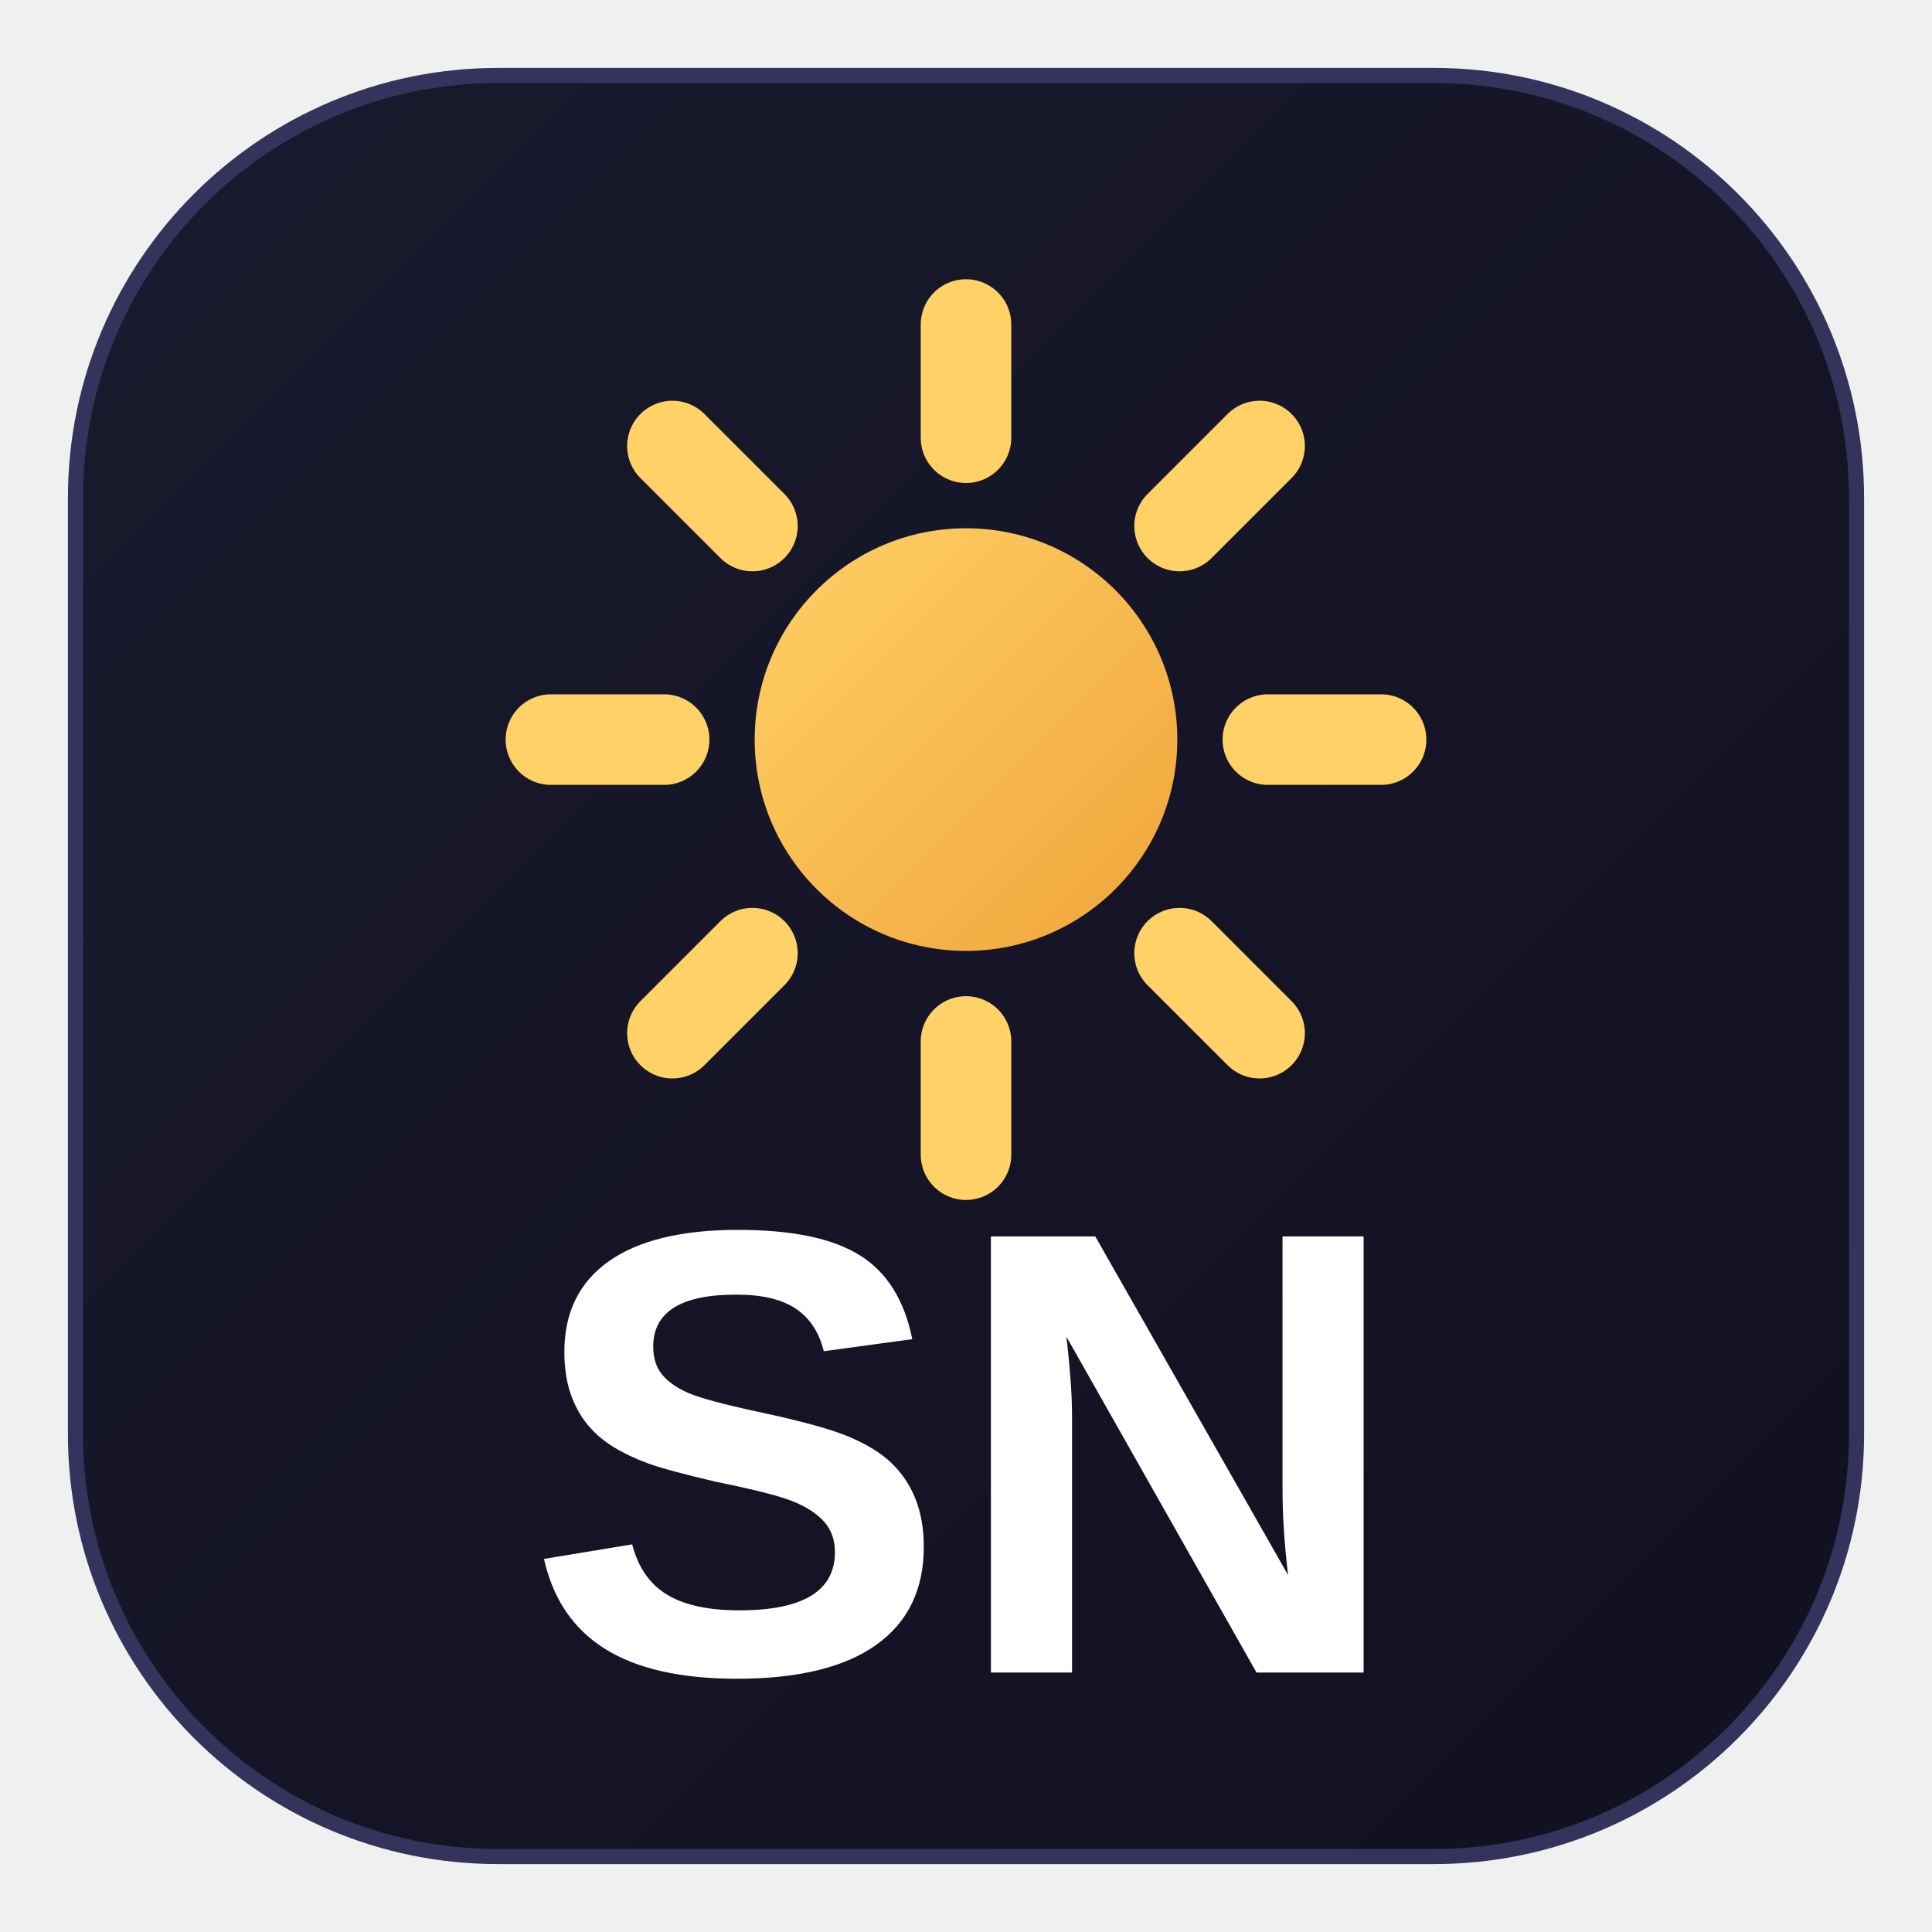
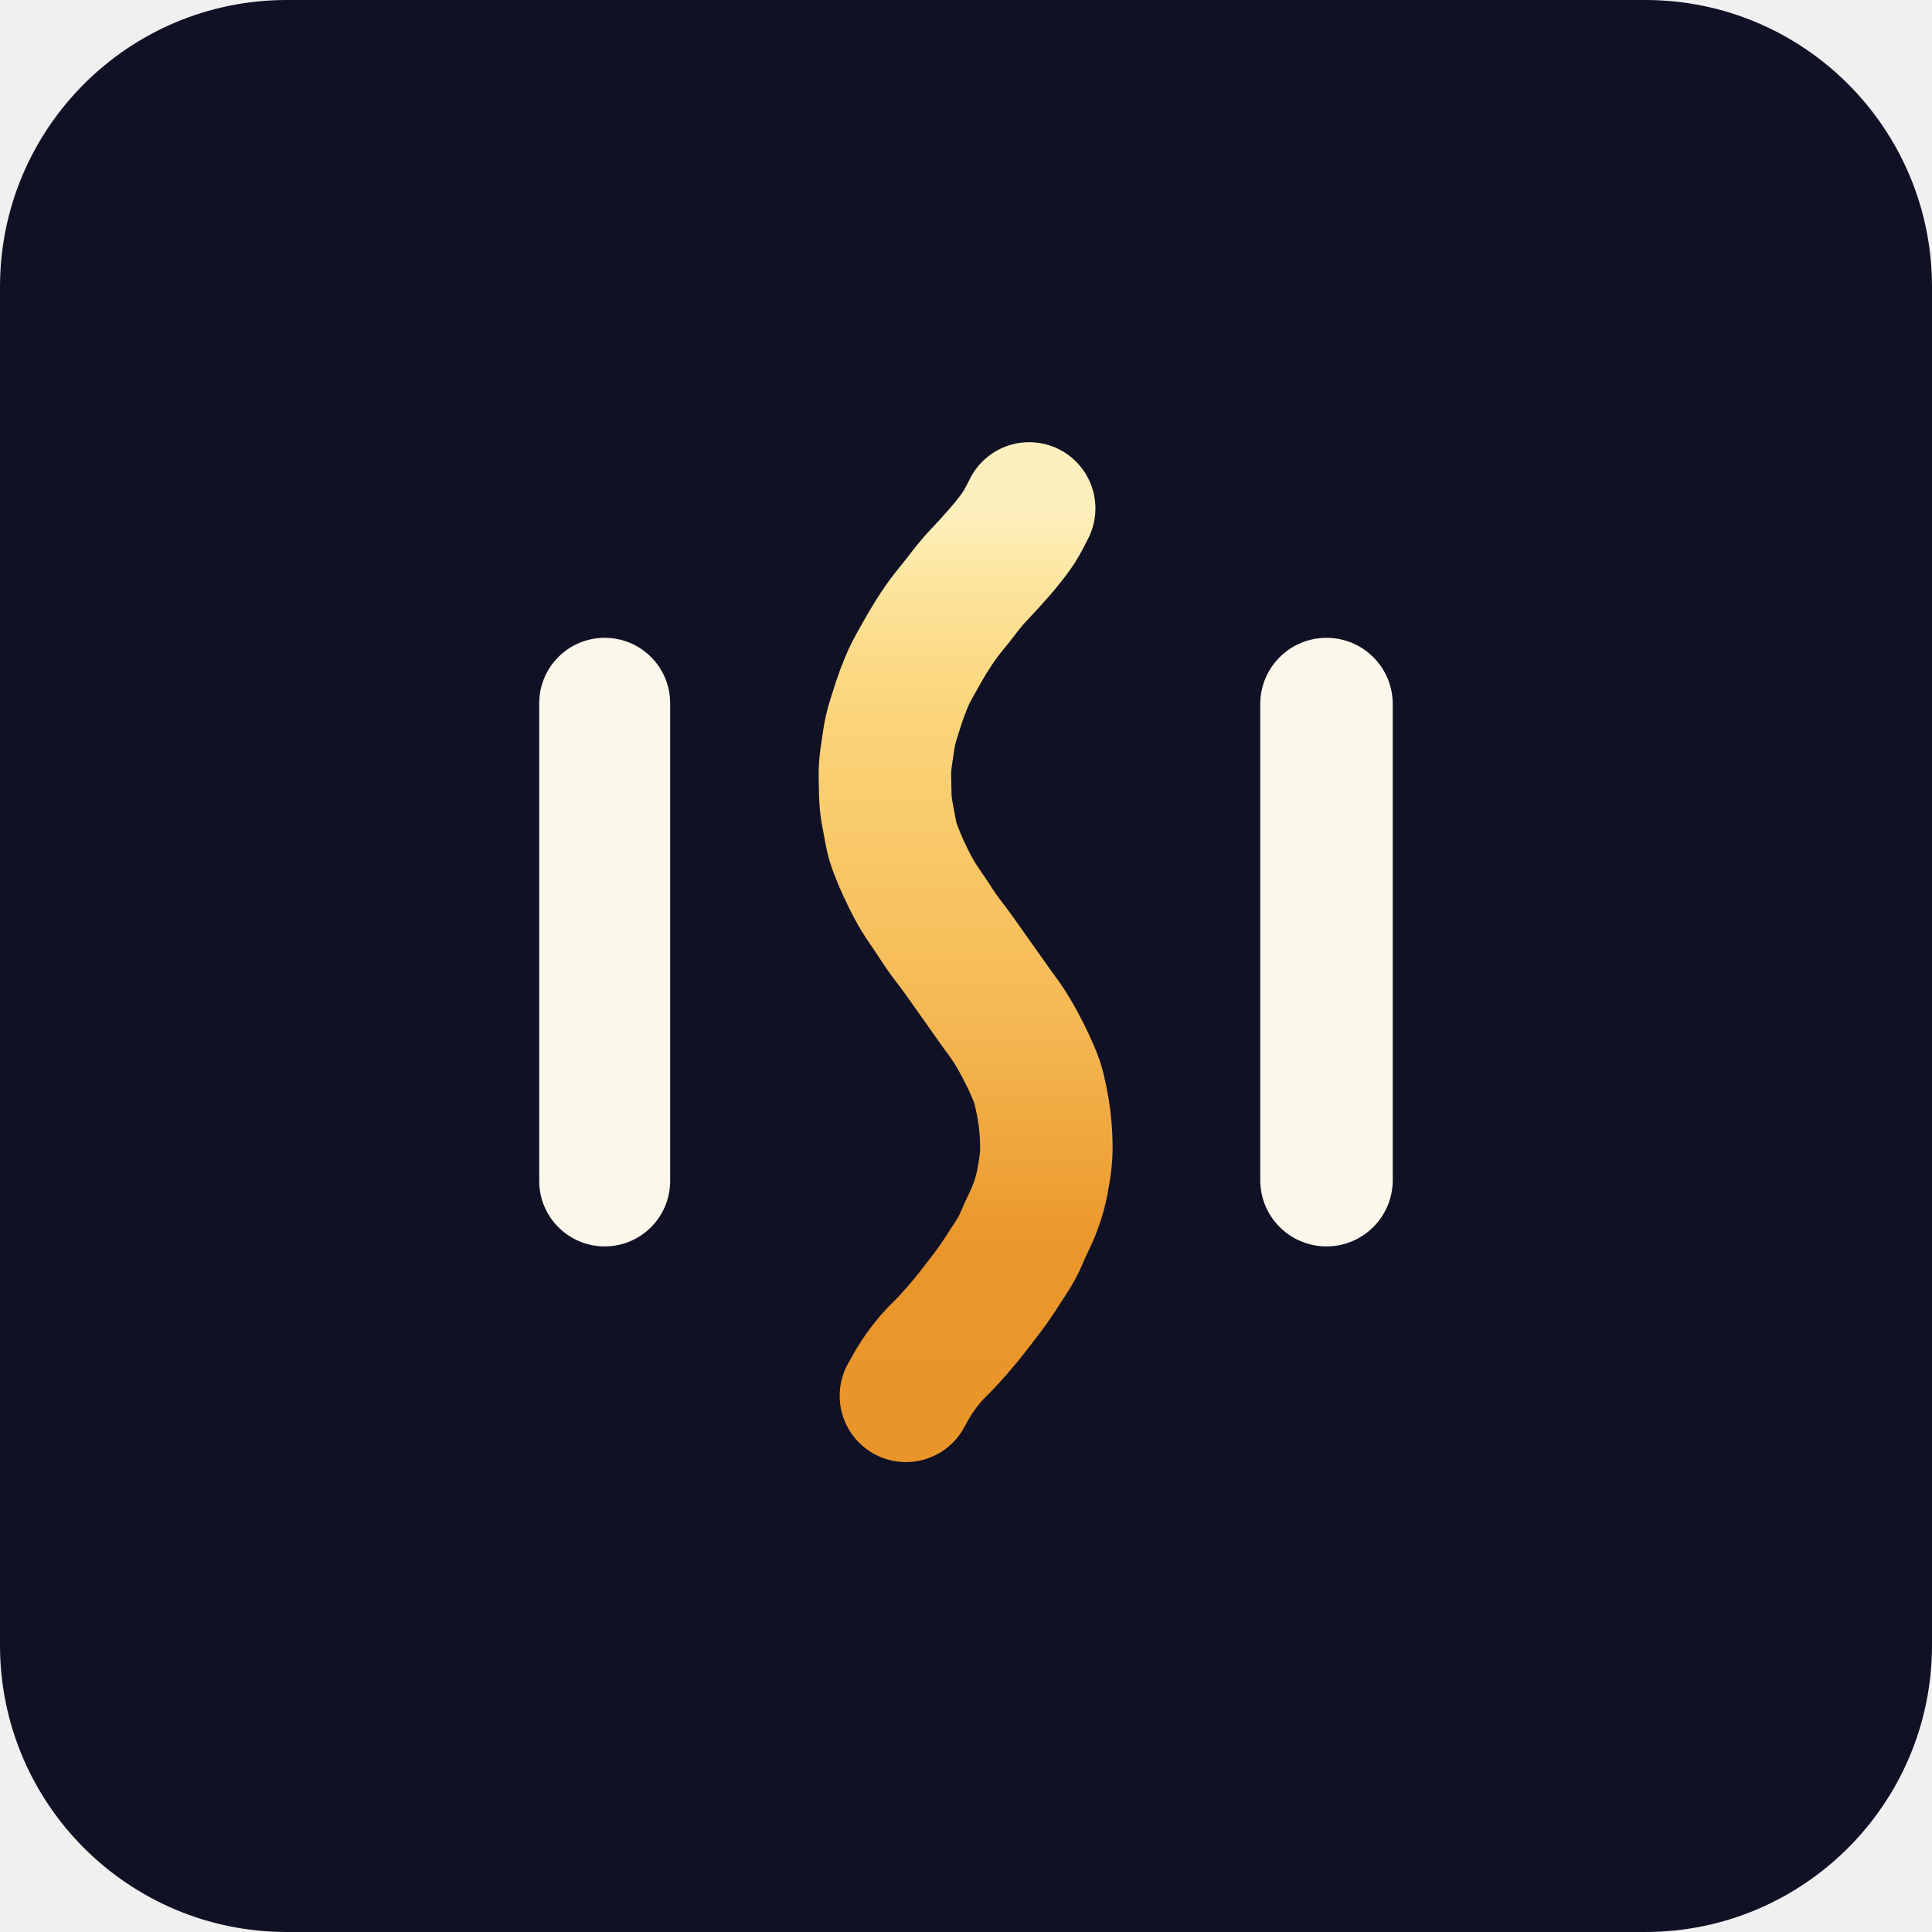
- <svg xmlns="http://www.w3.org/2000/svg" viewBox="0 0 512 512" width="512" height="512" role="img" aria-label="SekaiNook">
+ <svg xmlns="http://www.w3.org/2000/svg" viewBox="0 0 512 512" width="512" height="512">
  <defs>
-     <linearGradient id="sn-bg" x1="0" y1="0" x2="1" y2="1">
-       <stop offset="0" stop-color="#1A1A2E" />
-       <stop offset="1" stop-color="#101020" />
-     </linearGradient>
-     <linearGradient id="sn-sun" x1="0" y1="0" x2="1" y2="1">
-       <stop offset="0" stop-color="#FFD166" />
-       <stop offset="1" stop-color="#F0A43B" />
+     <linearGradient id="gold" x1="0" y1="117.2" x2="0" y2="388.7" gradientUnits="userSpaceOnUse">
+       <stop offset="0.000" stop-color="#FEF0BE" />
+       <stop offset="0.065" stop-color="#FEF0BE" />
+       <stop offset="0.137" stop-color="#FCE59E" />
+       <stop offset="0.209" stop-color="#FCDB87" />
+       <stop offset="0.281" stop-color="#FBD378" />
+       <stop offset="0.353" stop-color="#F9CD6E" />
+       <stop offset="0.426" stop-color="#F8C563" />
+       <stop offset="0.498" stop-color="#F7BF5C" />
+       <stop offset="0.570" stop-color="#F4B753" />
+       <stop offset="0.642" stop-color="#F1AD45" />
+       <stop offset="0.714" stop-color="#EEA237" />
+       <stop offset="0.786" stop-color="#EA962A" />
+       <stop offset="0.859" stop-color="#EA962B" />
+       <stop offset="0.931" stop-color="#E9952A" />
+       <stop offset="1.000" stop-color="#E9952A" />
    </linearGradient>
  </defs>
-   <rect x="20" y="20" width="472" height="472" rx="112" ry="112" fill="url(#sn-bg)" stroke="#33335C" stroke-width="4" />
-   <g stroke="#FFD166" stroke-width="24" stroke-linecap="round">
-     <line x1="256" y1="116" x2="256" y2="86" />
-     <line x1="312.6" y1="139.4" x2="333.8" y2="118.2" />
-     <line x1="336" y1="196" x2="366" y2="196" />
-     <line x1="312.6" y1="252.6" x2="333.8" y2="273.8" />
-     <line x1="256" y1="276" x2="256" y2="306" />
-     <line x1="199.4" y1="252.6" x2="178.2" y2="273.8" />
-     <line x1="176" y1="196" x2="146" y2="196" />
-     <line x1="199.4" y1="139.4" x2="178.2" y2="118.2" />
-   </g>
-   <circle cx="256" cy="196" r="56" fill="url(#sn-sun)" />
-   <text x="256" y="385" text-anchor="middle" dominant-baseline="central" font-family="Segoe UI, Helvetica Neue, Arial, sans-serif" font-size="168" font-weight="700" fill="#FFFFFF">SN</text>
+   <rect x="0" y="0" width="512" height="512" rx="76" fill="#111126" />
+   <rect x="142.90" y="169.03" width="34.70" height="161.28" rx="17.35" fill="#FCF7EB" />
+   <rect x="333.98" y="169.03" width="35.11" height="161.28" rx="17.55" fill="#FCF7EB" />
+   <path d="M 272.74 134.74 C 272.30 135.56 271.14 138.01 270.09 139.64 C 269.03 141.27 267.74 142.91 266.41 144.54 C 265.08 146.17 263.58 147.81 262.12 149.44 C 260.66 151.07 259.02 152.70 257.63 154.33 C 256.24 155.96 255.04 157.60 253.75 159.23 C 252.46 160.86 251.07 162.50 249.88 164.13 C 248.69 165.76 247.63 167.40 246.61 169.03 C 245.59 170.66 244.67 172.30 243.75 173.93 C 242.83 175.56 241.88 177.20 241.10 178.83 C 240.32 180.46 239.67 182.10 239.06 183.73 C 238.45 185.36 237.93 187.00 237.42 188.63 C 236.91 190.26 236.36 191.90 235.99 193.53 C 235.62 195.16 235.42 196.80 235.18 198.43 C 234.94 200.06 234.66 201.70 234.56 203.33 C 234.46 204.96 234.53 206.60 234.56 208.23 C 234.59 209.86 234.60 211.50 234.77 213.13 C 234.94 214.76 235.28 216.40 235.59 218.03 C 235.90 219.66 236.14 221.30 236.61 222.93 C 237.09 224.56 237.76 226.20 238.44 227.83 C 239.12 229.46 239.87 231.10 240.69 232.73 C 241.51 234.36 242.35 236.00 243.34 237.63 C 244.33 239.26 245.52 240.90 246.61 242.53 C 247.70 244.16 248.72 245.80 249.88 247.43 C 251.04 249.06 252.36 250.70 253.55 252.33 C 254.74 253.96 255.86 255.59 257.02 257.22 C 258.18 258.85 259.33 260.49 260.49 262.12 C 261.65 263.75 262.80 265.39 263.96 267.02 C 265.12 268.65 266.38 270.29 267.43 271.92 C 268.49 273.55 269.41 275.19 270.29 276.82 C 271.18 278.45 271.99 280.09 272.74 281.72 C 273.49 283.35 274.23 284.99 274.78 286.62 C 275.32 288.25 275.67 289.89 276.01 291.52 C 276.35 293.15 276.62 294.79 276.82 296.42 C 277.02 298.05 277.16 299.69 277.23 301.32 C 277.30 302.95 277.33 304.59 277.23 306.22 C 277.13 307.85 276.89 309.49 276.62 311.12 C 276.35 312.75 276.04 314.39 275.60 316.02 C 275.16 317.65 274.61 319.29 273.96 320.92 C 273.31 322.55 272.47 324.19 271.72 325.82 C 270.97 327.45 270.36 329.09 269.47 330.72 C 268.59 332.35 267.46 333.99 266.41 335.62 C 265.36 337.25 264.31 338.89 263.15 340.52 C 261.99 342.15 260.73 343.79 259.47 345.42 C 258.21 347.05 256.95 348.69 255.59 350.32 C 254.23 351.95 252.80 353.59 251.30 355.22 C 249.80 356.85 248.01 358.48 246.61 360.11 C 245.22 361.74 244.02 363.38 242.93 365.01 C 241.84 366.64 240.56 369.09 240.08 369.91" fill="none" stroke="url(#gold)" stroke-width="35.11" stroke-linecap="round" stroke-linejoin="round" />
</svg>
